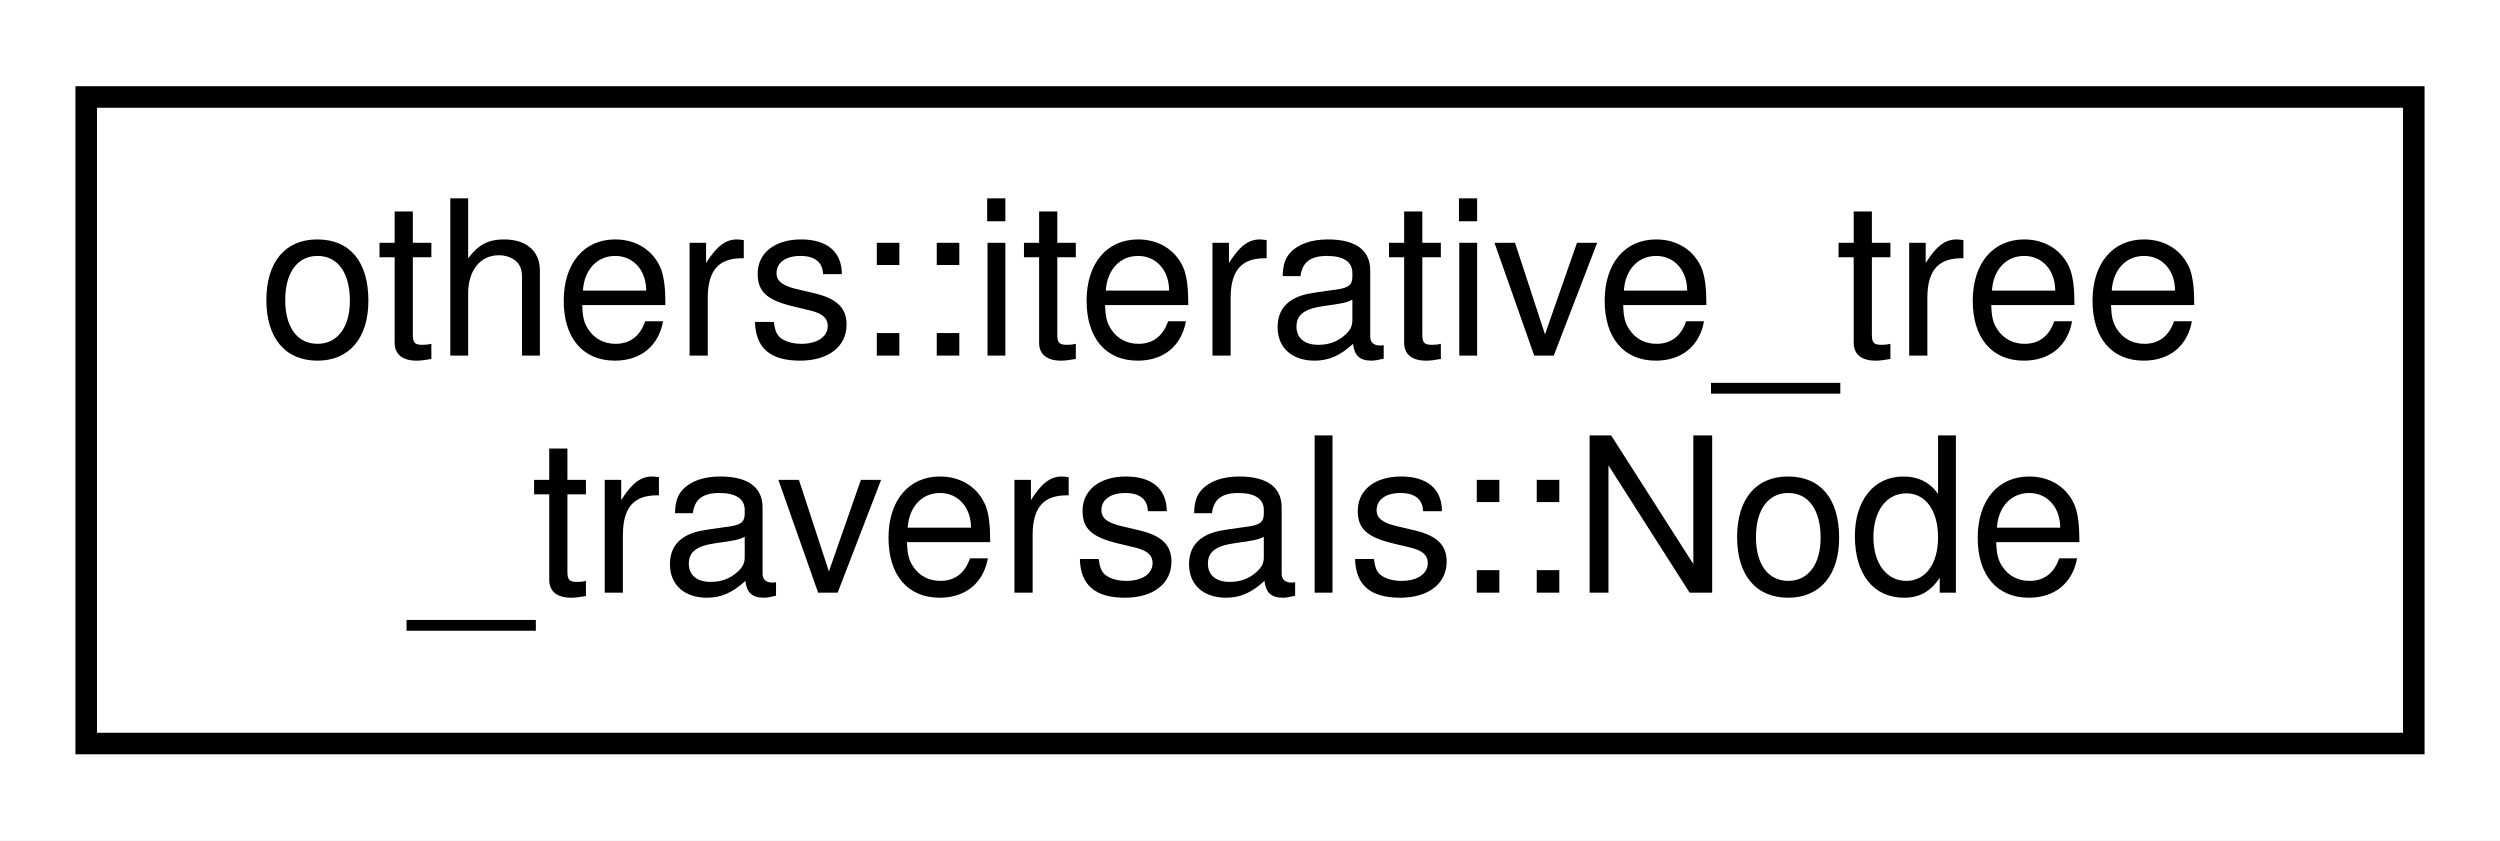
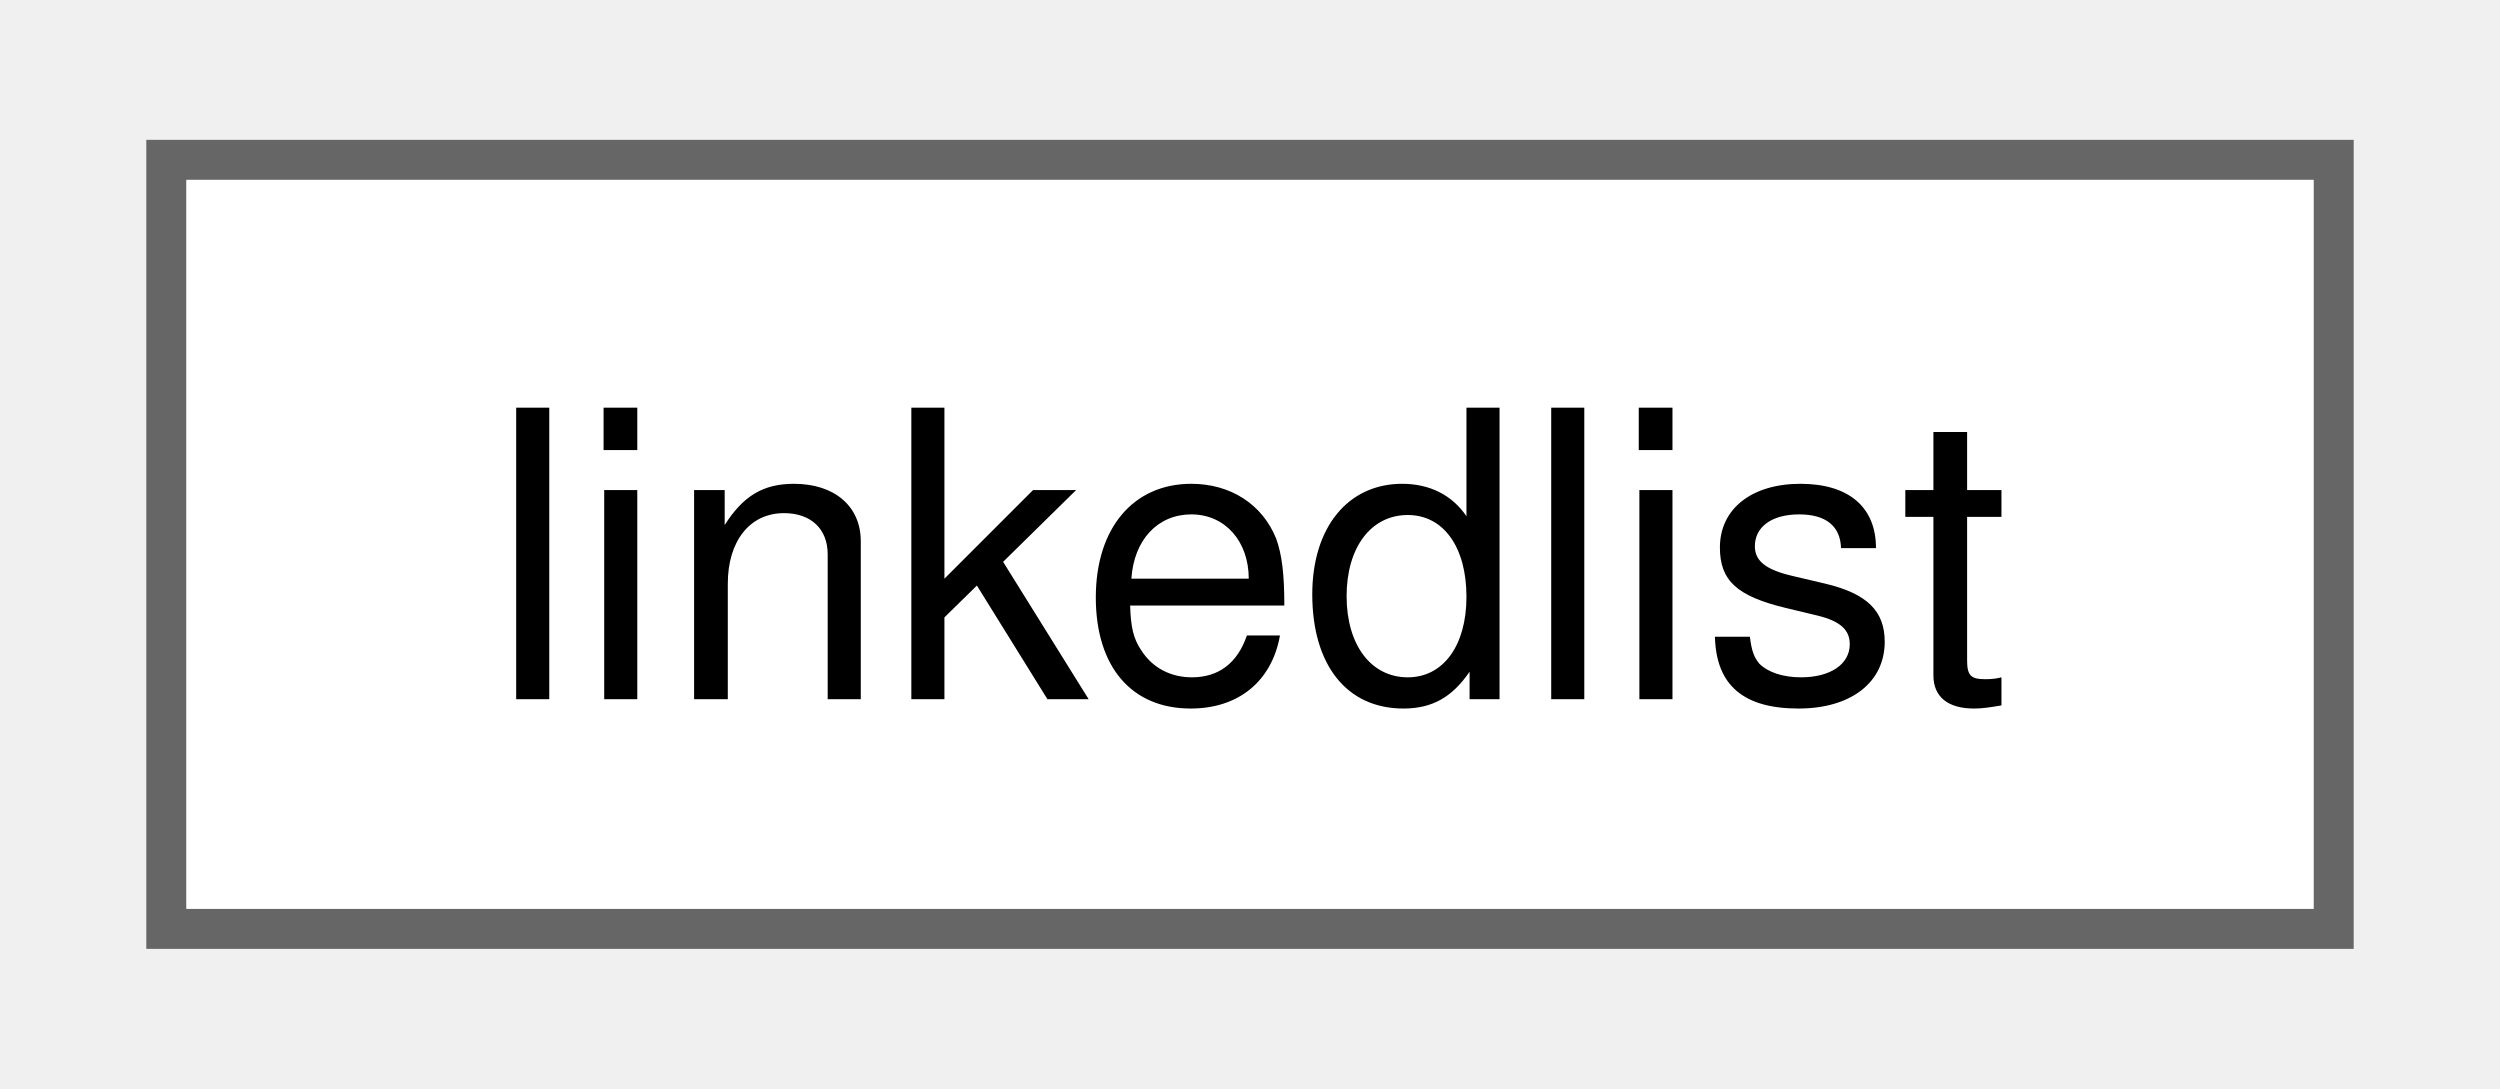
- <svg xmlns="http://www.w3.org/2000/svg" xmlns:xlink="http://www.w3.org/1999/xlink" width="116pt" height="39pt" viewBox="0.00 0.00 116.00 39.00">
-   <g id="graph0" class="graph" transform="scale(1 1) rotate(0) translate(4 35)">
-     <polygon fill="white" stroke="transparent" points="-4,4 -4,-35 112,-35 112,4 -4,4" />
-     <g id="node1" class="node">
-       <g id="a_node1">
-         <a xlink:href="d2/d9a/structothers_1_1iterative__tree__traversals_1_1_node.html" target="_top" xlink:title="defines the structure of a node of the tree">
-           <polygon fill="white" stroke="black" points="0,-0.5 0,-30.5 108,-30.5 108,-0.5 0,-0.5" />
-           <text text-anchor="start" x="8" y="-18.5" font-family="Helvetica,sans-Serif" font-size="10.00">others::iterative_tree</text>
-           <text text-anchor="middle" x="54" y="-7.5" font-family="Helvetica,sans-Serif" font-size="10.00">_traversals::Node</text>
+ <svg xmlns="http://www.w3.org/2000/svg" xmlns:xlink="http://www.w3.org/1999/xlink" width="62pt" height="27pt" viewBox="0.00 0.00 62.25 27.25">
+   <g id="graph0" class="graph" transform="scale(1 1) rotate(0) translate(4 23.25)">
+     <g id="Node000000" class="node">
+       <g id="a_Node000000">
+         <a xlink:href="d0/dff/structlinkedlist.html" target="_top" xlink:title=" ">
+           <polygon fill="white" stroke="#666666" points="54.25,-19.25 0,-19.25 0,0 54.25,0 54.25,-19.25" />
+           <text text-anchor="middle" x="27.12" y="-5.75" font-family="Helvetica,sans-Serif" font-size="10.00">linkedlist</text>
        </a>
      </g>
    </g>
  </g>
</svg>
